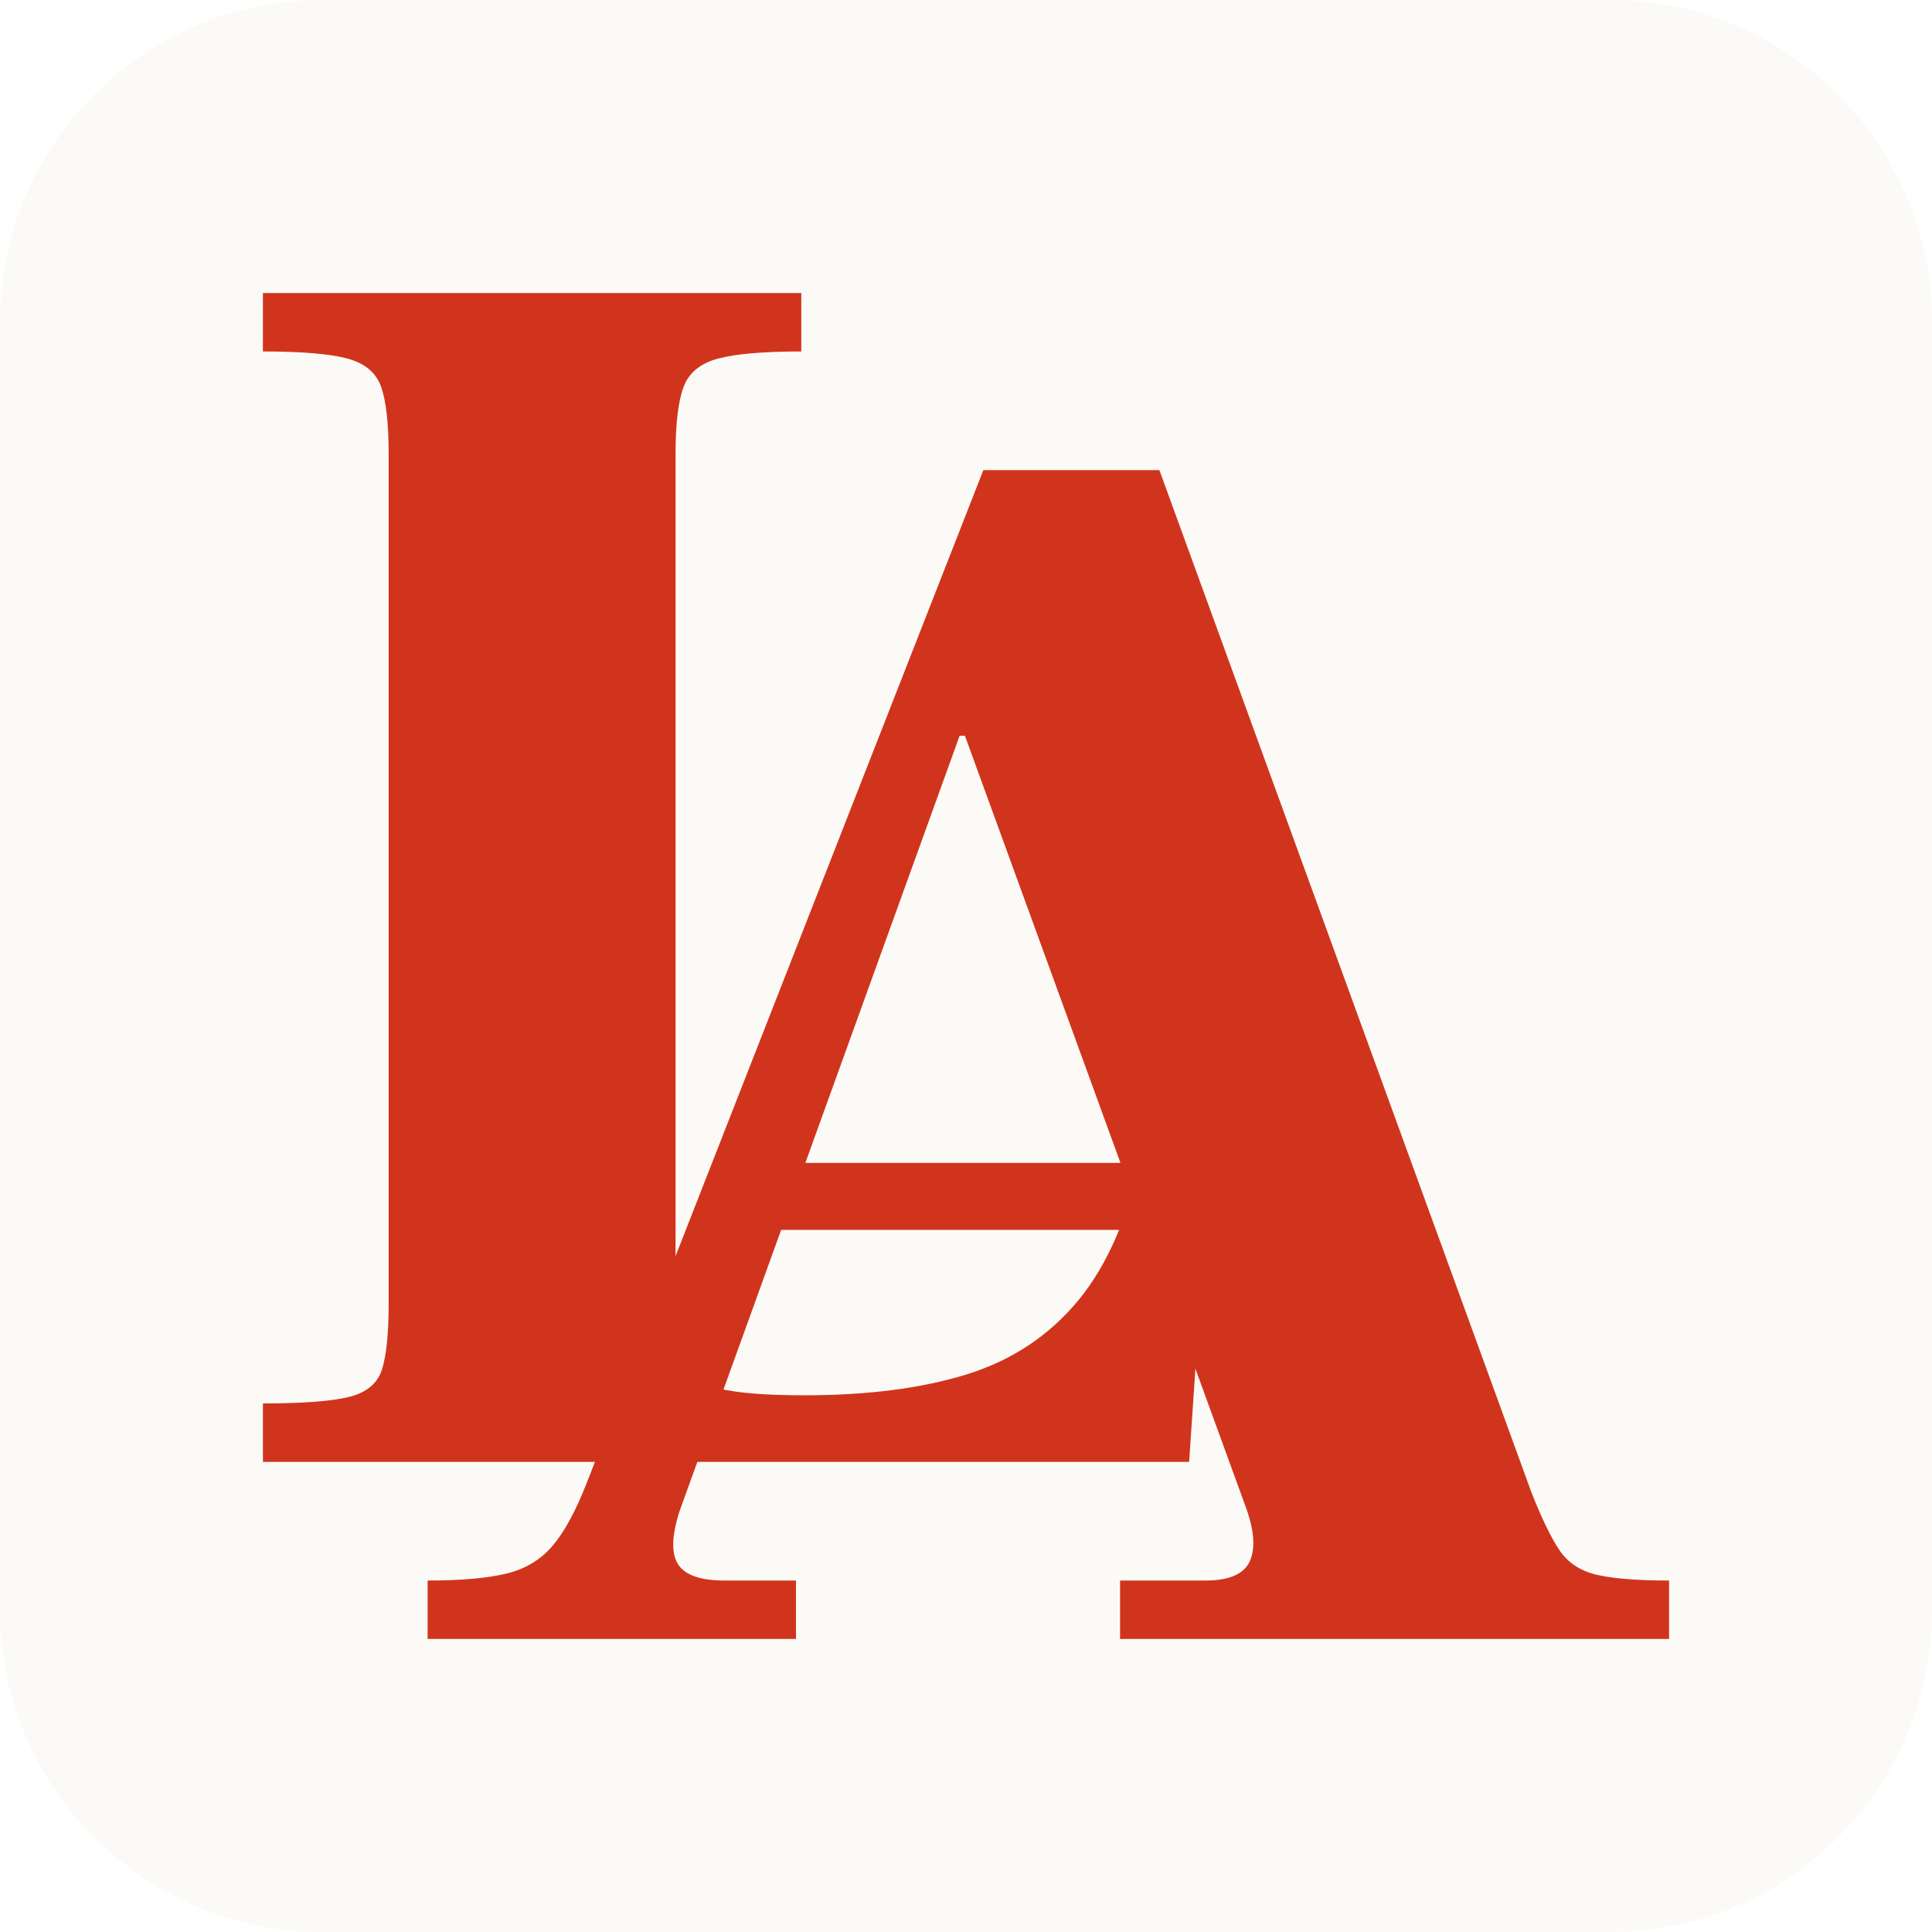
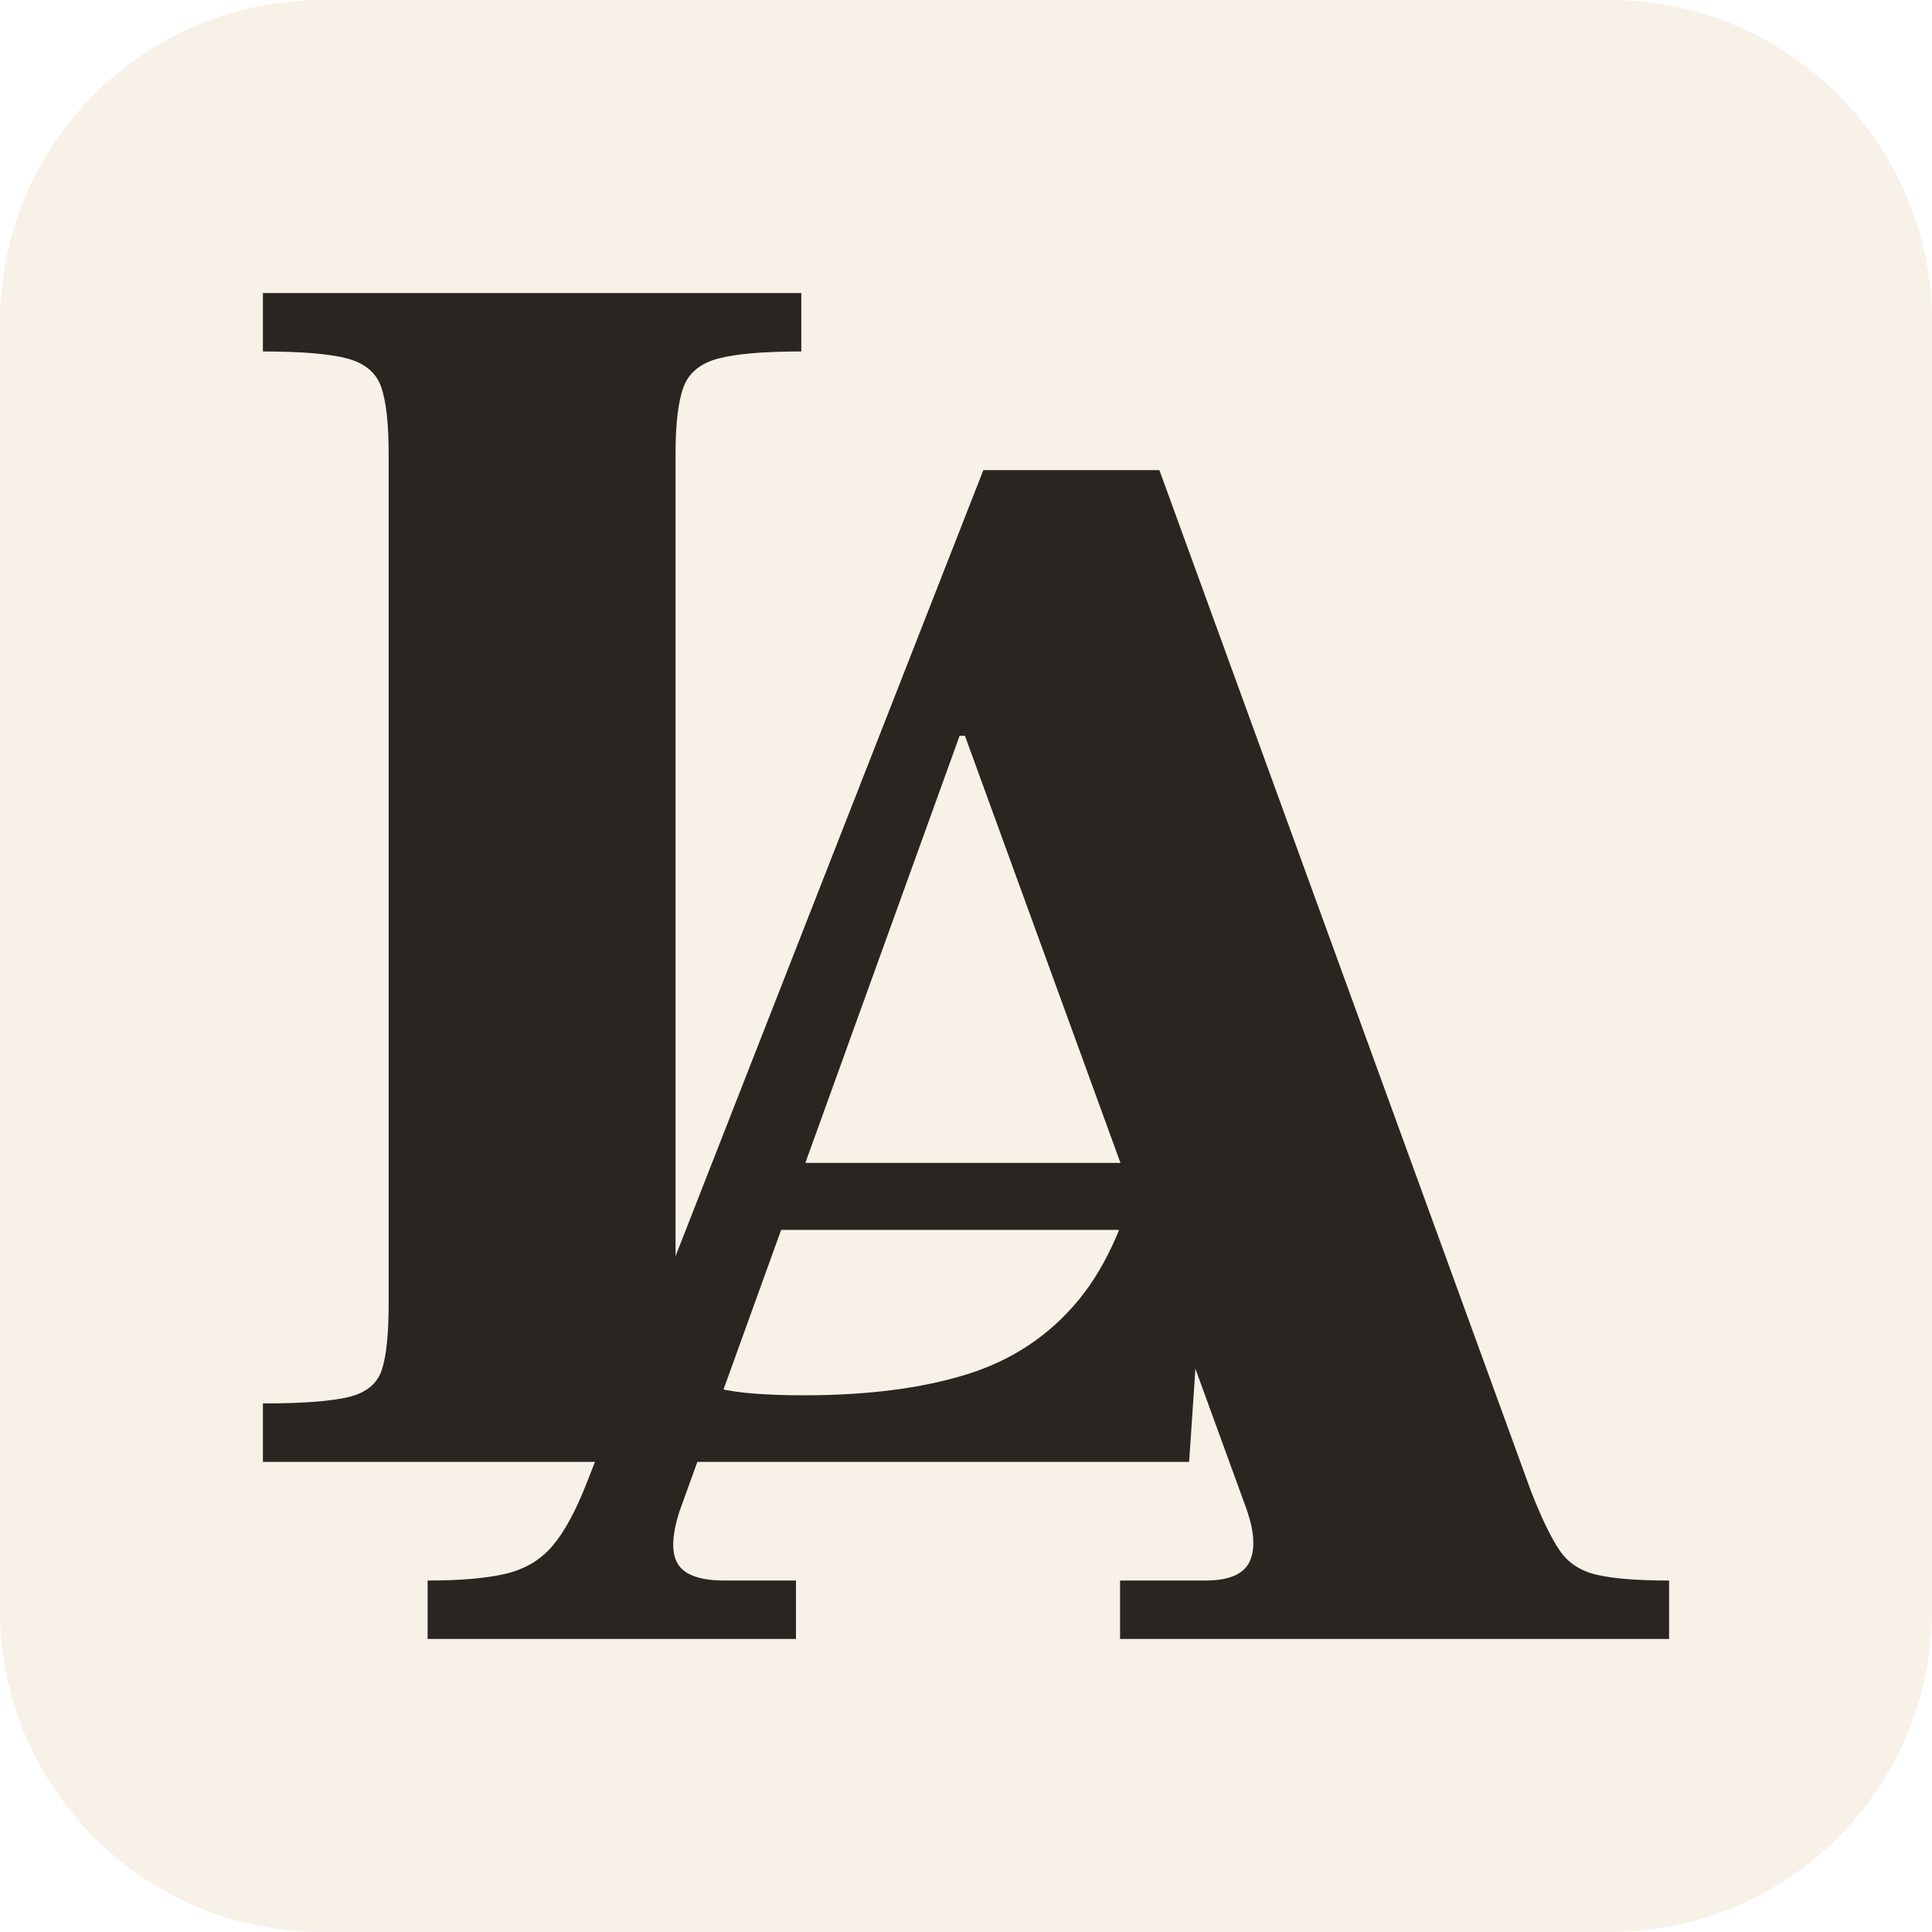
<svg xmlns="http://www.w3.org/2000/svg" viewBox="0 0 960 960">
-   <rect width="960" height="960" rx="160" fill="#fbfaf7" />
-   <g fill="#d1341c" transform="translate(99.66 145.6) scale(.88)">
+   <rect width="960" height="960" rx="160" fill="#f7f1e8" />
+   <g fill="#292521" transform="translate(99.66 145.6) scale(.88)">
    <path d="M35.2 660V627Q69 627 83.9 623.3Q98.8 619.6 102.5 607.6Q106.2 595.6 106.2 571V90.8Q106.2 65.2 102 53.1Q97.8 41 82.9 37Q68 33 35.2 33V0H339.2V33Q307.4 33 292.3 37Q277.2 41 272.7 53.1Q268.2 65.2 268.2 90.8V562.8Q268.2 589.4 272.6 602.1Q277 614.8 292.8 618.6Q308.6 622.4 340.8 622.4Q394.8 622.4 432.9 610.5Q471 598.6 495.7 568.7Q520.4 538.8 532 484.4H570L558.2 660Z" />
    <path d="M128.2 760V727Q156 727 172.2 723.2Q188.4 719.4 198.5 707.7Q208.6 696 218 672L442 100H541.4L751.4 677Q760.2 699.4 767.4 710Q774.6 720.6 788.6 723.8Q802.6 727 829.2 727V760H519.2V727H567.4Q587.6 727 592.5 716Q597.4 705 590 685L431.6 250H428.6L270.4 688Q263.8 708.6 269.6 717.8Q275.4 727 296 727H336.2V760ZM310.4 529 313.4 491.2H545.2L547.6 529Z" />
  </g>
</svg>
